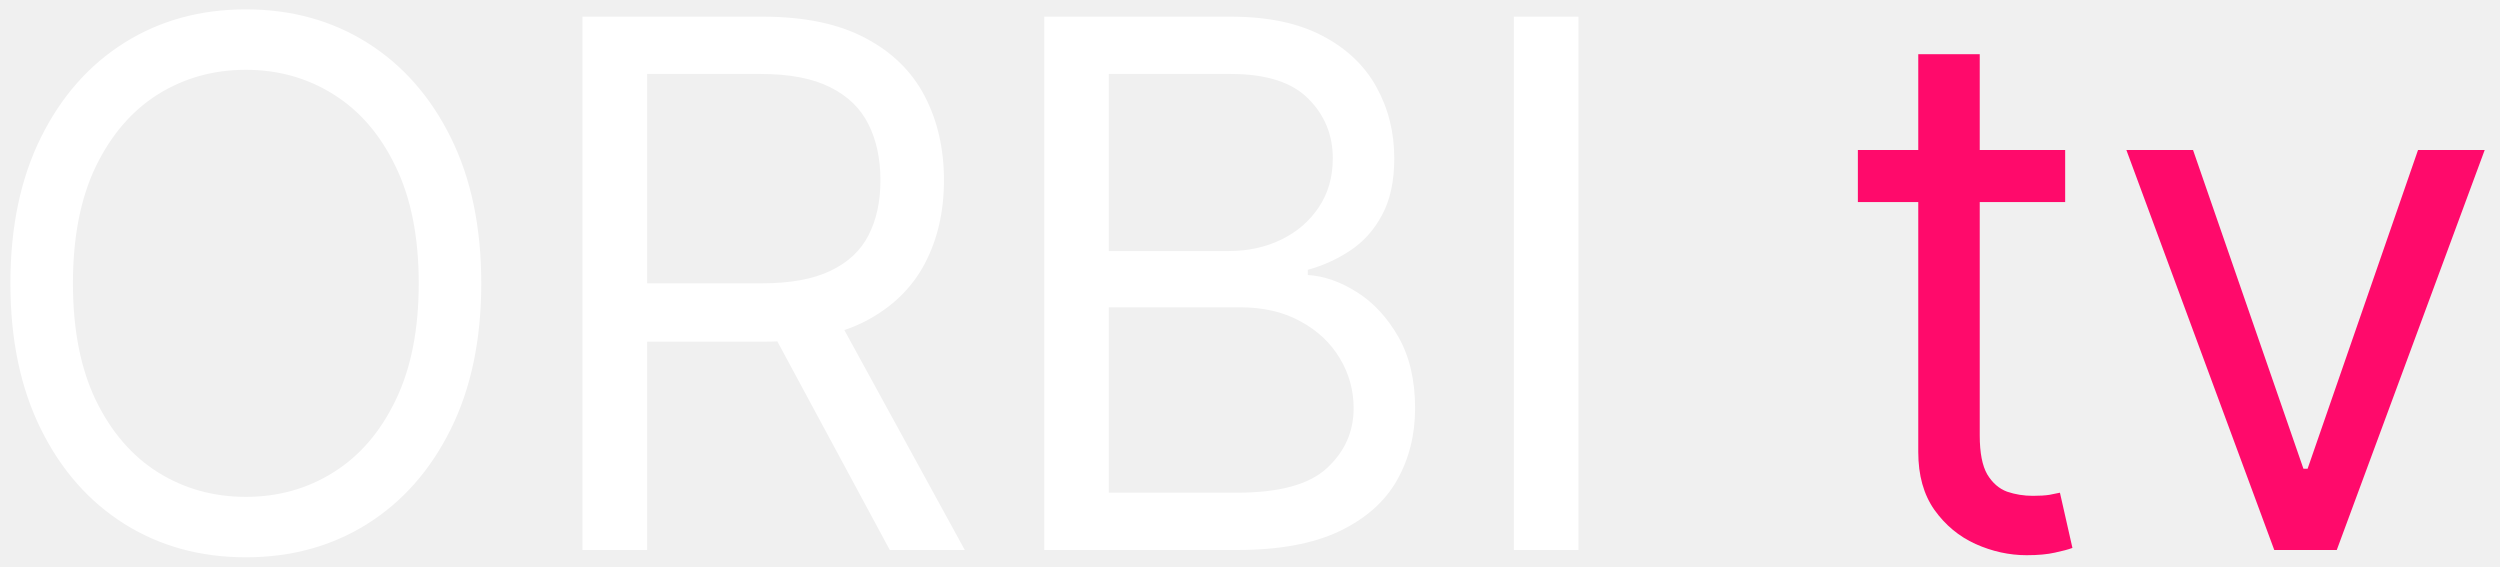
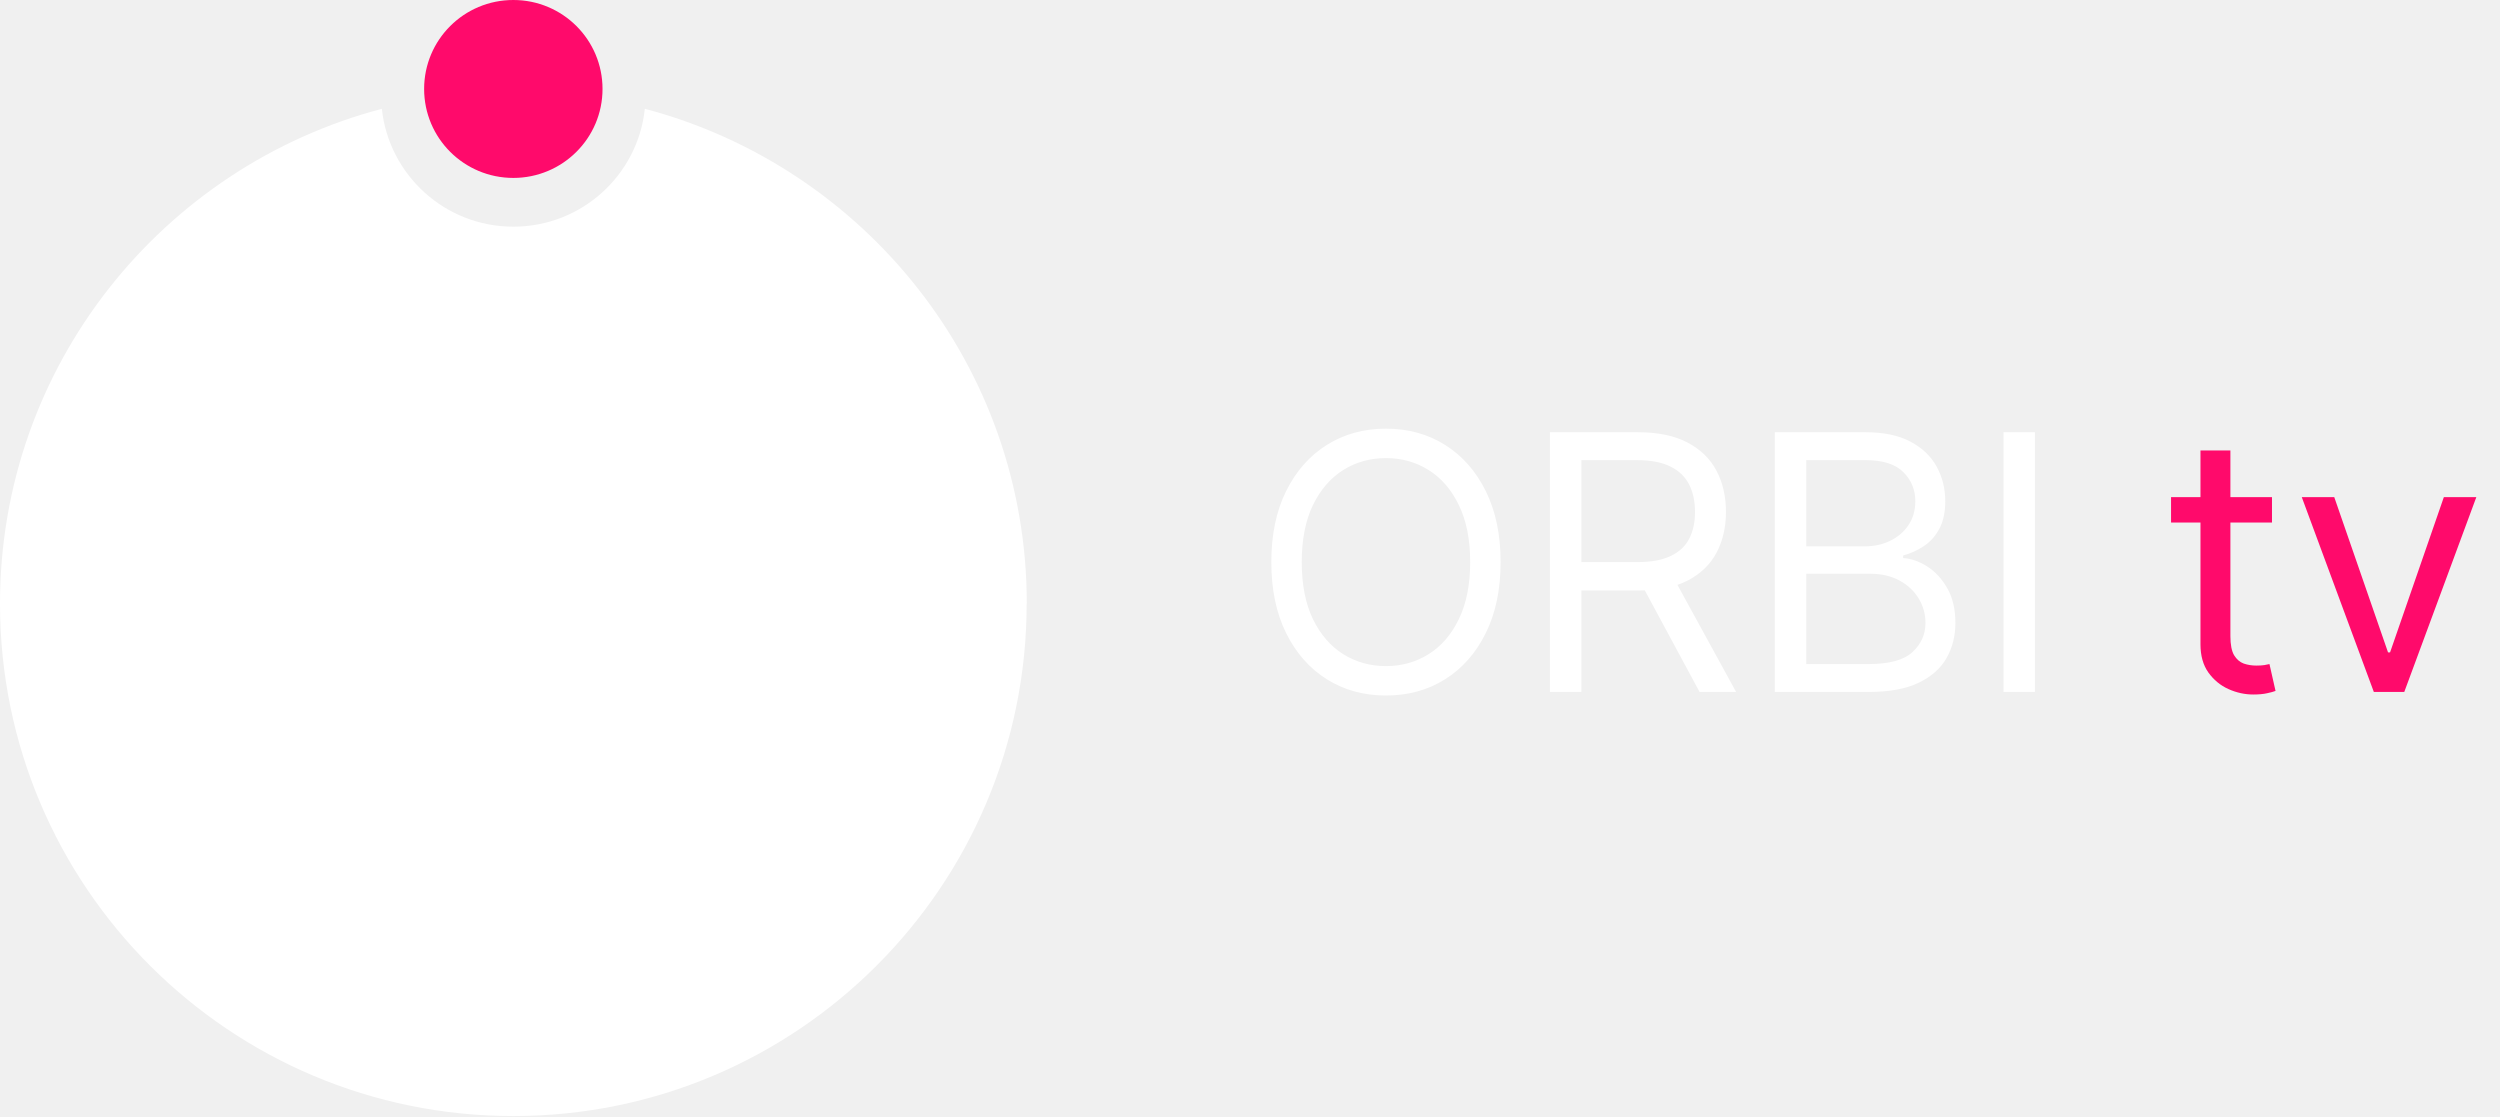
- <svg xmlns="http://www.w3.org/2000/svg" width="75" height="17" viewBox="0 0 75 17" fill="none">
-   <path d="M14.438 8.5C14.438 10.188 14.133 11.646 13.523 12.875C12.914 14.104 12.078 15.052 11.016 15.719C9.953 16.385 8.74 16.719 7.375 16.719C6.01 16.719 4.797 16.385 3.734 15.719C2.672 15.052 1.836 14.104 1.227 12.875C0.617 11.646 0.312 10.188 0.312 8.5C0.312 6.812 0.617 5.354 1.227 4.125C1.836 2.896 2.672 1.948 3.734 1.281C4.797 0.615 6.01 0.281 7.375 0.281C8.74 0.281 9.953 0.615 11.016 1.281C12.078 1.948 12.914 2.896 13.523 4.125C14.133 5.354 14.438 6.812 14.438 8.5ZM12.562 8.5C12.562 7.115 12.331 5.945 11.867 4.992C11.409 4.039 10.787 3.318 10 2.828C9.219 2.339 8.344 2.094 7.375 2.094C6.406 2.094 5.529 2.339 4.742 2.828C3.961 3.318 3.339 4.039 2.875 4.992C2.417 5.945 2.188 7.115 2.188 8.5C2.188 9.885 2.417 11.055 2.875 12.008C3.339 12.961 3.961 13.682 4.742 14.172C5.529 14.662 6.406 14.906 7.375 14.906C8.344 14.906 9.219 14.662 10 14.172C10.787 13.682 11.409 12.961 11.867 12.008C12.331 11.055 12.562 9.885 12.562 8.5ZM17.475 16.5V0.5H22.882C24.132 0.5 25.158 0.714 25.96 1.141C26.762 1.562 27.355 2.143 27.741 2.883C28.126 3.622 28.319 4.464 28.319 5.406C28.319 6.349 28.126 7.185 27.741 7.914C27.355 8.643 26.764 9.216 25.968 9.633C25.171 10.044 24.152 10.25 22.913 10.25H18.538V8.5H22.85C23.704 8.5 24.392 8.375 24.913 8.125C25.439 7.875 25.819 7.521 26.053 7.062C26.293 6.599 26.413 6.047 26.413 5.406C26.413 4.766 26.293 4.206 26.053 3.727C25.814 3.247 25.431 2.878 24.905 2.617C24.379 2.352 23.684 2.219 22.819 2.219H19.413V16.5H17.475ZM25.007 9.312L28.944 16.5H26.694L22.819 9.312H25.007ZM31.328 16.5V0.5H36.921C38.036 0.5 38.955 0.693 39.679 1.078C40.403 1.458 40.942 1.971 41.296 2.617C41.651 3.258 41.828 3.969 41.828 4.75C41.828 5.438 41.705 6.005 41.46 6.453C41.221 6.901 40.903 7.255 40.507 7.516C40.117 7.776 39.692 7.969 39.234 8.094V8.25C39.723 8.281 40.216 8.453 40.71 8.766C41.205 9.078 41.619 9.526 41.953 10.109C42.286 10.693 42.453 11.406 42.453 12.25C42.453 13.052 42.27 13.773 41.906 14.414C41.541 15.055 40.966 15.562 40.179 15.938C39.393 16.312 38.369 16.5 37.109 16.5H31.328ZM33.265 14.781H37.109C38.374 14.781 39.273 14.537 39.804 14.047C40.341 13.552 40.609 12.953 40.609 12.25C40.609 11.708 40.471 11.208 40.195 10.75C39.919 10.287 39.526 9.917 39.015 9.641C38.505 9.359 37.901 9.219 37.203 9.219H33.265V14.781ZM33.265 7.531H36.859C37.442 7.531 37.968 7.417 38.437 7.188C38.911 6.958 39.286 6.635 39.562 6.219C39.843 5.802 39.984 5.312 39.984 4.75C39.984 4.047 39.739 3.451 39.249 2.961C38.76 2.466 37.984 2.219 36.921 2.219H33.265V7.531ZM47.354 0.5V16.5H45.416V0.5H47.354Z" fill="white" />
-   <path d="M61.955 4.5V6.062H55.736V4.5H61.955ZM57.548 1.625H59.392V13.062C59.392 13.583 59.468 13.974 59.619 14.234C59.775 14.49 59.973 14.662 60.212 14.75C60.457 14.833 60.715 14.875 60.986 14.875C61.189 14.875 61.356 14.865 61.486 14.844C61.616 14.818 61.72 14.797 61.798 14.781L62.173 16.438C62.048 16.484 61.874 16.531 61.65 16.578C61.426 16.63 61.142 16.656 60.798 16.656C60.278 16.656 59.767 16.544 59.267 16.32C58.772 16.096 58.361 15.755 58.033 15.297C57.71 14.838 57.548 14.26 57.548 13.562V1.625ZM74.541 4.5L70.103 16.5H68.228L63.791 4.5H65.791L69.103 14.062H69.228L72.541 4.5H74.541Z" fill="#FF0A6B" />
+ <svg xmlns="http://www.w3.org/2000/svg" width="112" height="50" viewBox="0 0 112 50" fill="none">
+   <path d="M46 27.045C46 16.403 38.733 7.474 28.889 4.875C28.575 7.842 26.057 10.155 22.997 10.155C19.938 10.155 17.425 7.842 17.106 4.875C7.267 7.469 0 16.398 0 27.045C0 39.725 10.299 49.999 22.997 49.999C35.695 49.999 45.994 39.719 45.994 27.045" fill="white" />
+   <path d="M22.997 7.971C25.201 7.971 26.993 6.189 26.993 3.985C26.993 1.782 25.206 0 22.997 0C20.788 0 19.001 1.782 19.001 3.985C19.001 6.189 20.788 7.971 22.997 7.971Z" fill="#FF0A6B" />
+   <path d="M67.227 25.182C67.227 26.409 67.006 27.47 66.562 28.364C66.119 29.258 65.511 29.947 64.739 30.432C63.966 30.917 63.083 31.159 62.091 31.159C61.099 31.159 60.216 30.917 59.443 30.432C58.67 29.947 58.062 29.258 57.619 28.364C57.176 27.47 56.955 26.409 56.955 25.182C56.955 23.954 57.176 22.894 57.619 22C58.062 21.106 58.67 20.417 59.443 19.932C60.216 19.447 61.099 19.204 62.091 19.204C63.083 19.204 63.966 19.447 64.739 19.932C65.511 20.417 66.119 21.106 66.562 22C67.006 22.894 67.227 23.954 67.227 25.182ZM65.864 25.182C65.864 24.174 65.695 23.324 65.358 22.631C65.025 21.938 64.572 21.413 64 21.057C63.432 20.701 62.795 20.523 62.091 20.523C61.386 20.523 60.748 20.701 60.176 21.057C59.608 21.413 59.155 21.938 58.818 22.631C58.485 23.324 58.318 24.174 58.318 25.182C58.318 26.189 58.485 27.04 58.818 27.733C59.155 28.426 59.608 28.951 60.176 29.307C60.748 29.663 61.386 29.841 62.091 29.841C62.795 29.841 63.432 29.663 64 29.307C64.572 28.951 65.025 28.426 65.358 27.733C65.695 27.04 65.864 26.189 65.864 25.182ZM69.437 31V19.364H73.368C74.278 19.364 75.024 19.519 75.607 19.829C76.19 20.136 76.622 20.559 76.903 21.097C77.183 21.634 77.323 22.246 77.323 22.932C77.323 23.617 77.183 24.225 76.903 24.756C76.622 25.286 76.192 25.703 75.613 26.006C75.033 26.305 74.293 26.454 73.391 26.454H70.209V25.182H73.346C73.967 25.182 74.467 25.091 74.846 24.909C75.228 24.727 75.505 24.47 75.675 24.136C75.85 23.799 75.937 23.398 75.937 22.932C75.937 22.466 75.85 22.059 75.675 21.71C75.501 21.362 75.223 21.093 74.84 20.903C74.457 20.71 73.952 20.614 73.323 20.614H70.846V31H69.437ZM74.914 25.773L77.778 31H76.141L73.323 25.773H74.914ZM79.511 31V19.364H83.579C84.39 19.364 85.058 19.504 85.585 19.784C86.111 20.061 86.503 20.434 86.761 20.903C87.019 21.369 87.147 21.886 87.147 22.454C87.147 22.954 87.058 23.367 86.88 23.693C86.706 24.019 86.475 24.276 86.187 24.466C85.903 24.655 85.594 24.796 85.261 24.886V25C85.617 25.023 85.975 25.148 86.335 25.375C86.695 25.602 86.996 25.928 87.238 26.352C87.481 26.776 87.602 27.296 87.602 27.909C87.602 28.492 87.469 29.017 87.204 29.483C86.939 29.949 86.52 30.318 85.948 30.591C85.376 30.864 84.632 31 83.716 31H79.511ZM80.92 29.75H83.716C84.636 29.75 85.289 29.572 85.676 29.216C86.066 28.856 86.261 28.421 86.261 27.909C86.261 27.515 86.161 27.151 85.96 26.818C85.759 26.481 85.473 26.212 85.102 26.011C84.731 25.807 84.291 25.704 83.784 25.704H80.92V29.75ZM80.92 24.477H83.534C83.958 24.477 84.341 24.394 84.681 24.227C85.026 24.061 85.299 23.826 85.5 23.523C85.704 23.22 85.806 22.864 85.806 22.454C85.806 21.943 85.628 21.509 85.272 21.153C84.916 20.794 84.352 20.614 83.579 20.614H80.92V24.477ZM91.166 19.364V31H89.757V19.364H91.166Z" fill="white" />
+   <path d="M101.785 22.273V23.409H97.263V22.273H101.785ZM98.581 20.182H99.922V28.5C99.922 28.879 99.977 29.163 100.086 29.352C100.2 29.538 100.344 29.663 100.518 29.727C100.696 29.788 100.884 29.818 101.081 29.818C101.228 29.818 101.35 29.811 101.444 29.796C101.539 29.776 101.615 29.761 101.672 29.75L101.944 30.954C101.853 30.989 101.727 31.023 101.564 31.057C101.401 31.095 101.194 31.114 100.944 31.114C100.566 31.114 100.194 31.032 99.831 30.869C99.471 30.706 99.172 30.458 98.933 30.125C98.698 29.792 98.581 29.371 98.581 28.864V20.182ZM110.939 22.273L107.711 31H106.348L103.12 22.273H104.575L106.984 29.227H107.075L109.484 22.273H110.939Z" fill="#FF0A6B" />
</svg>
